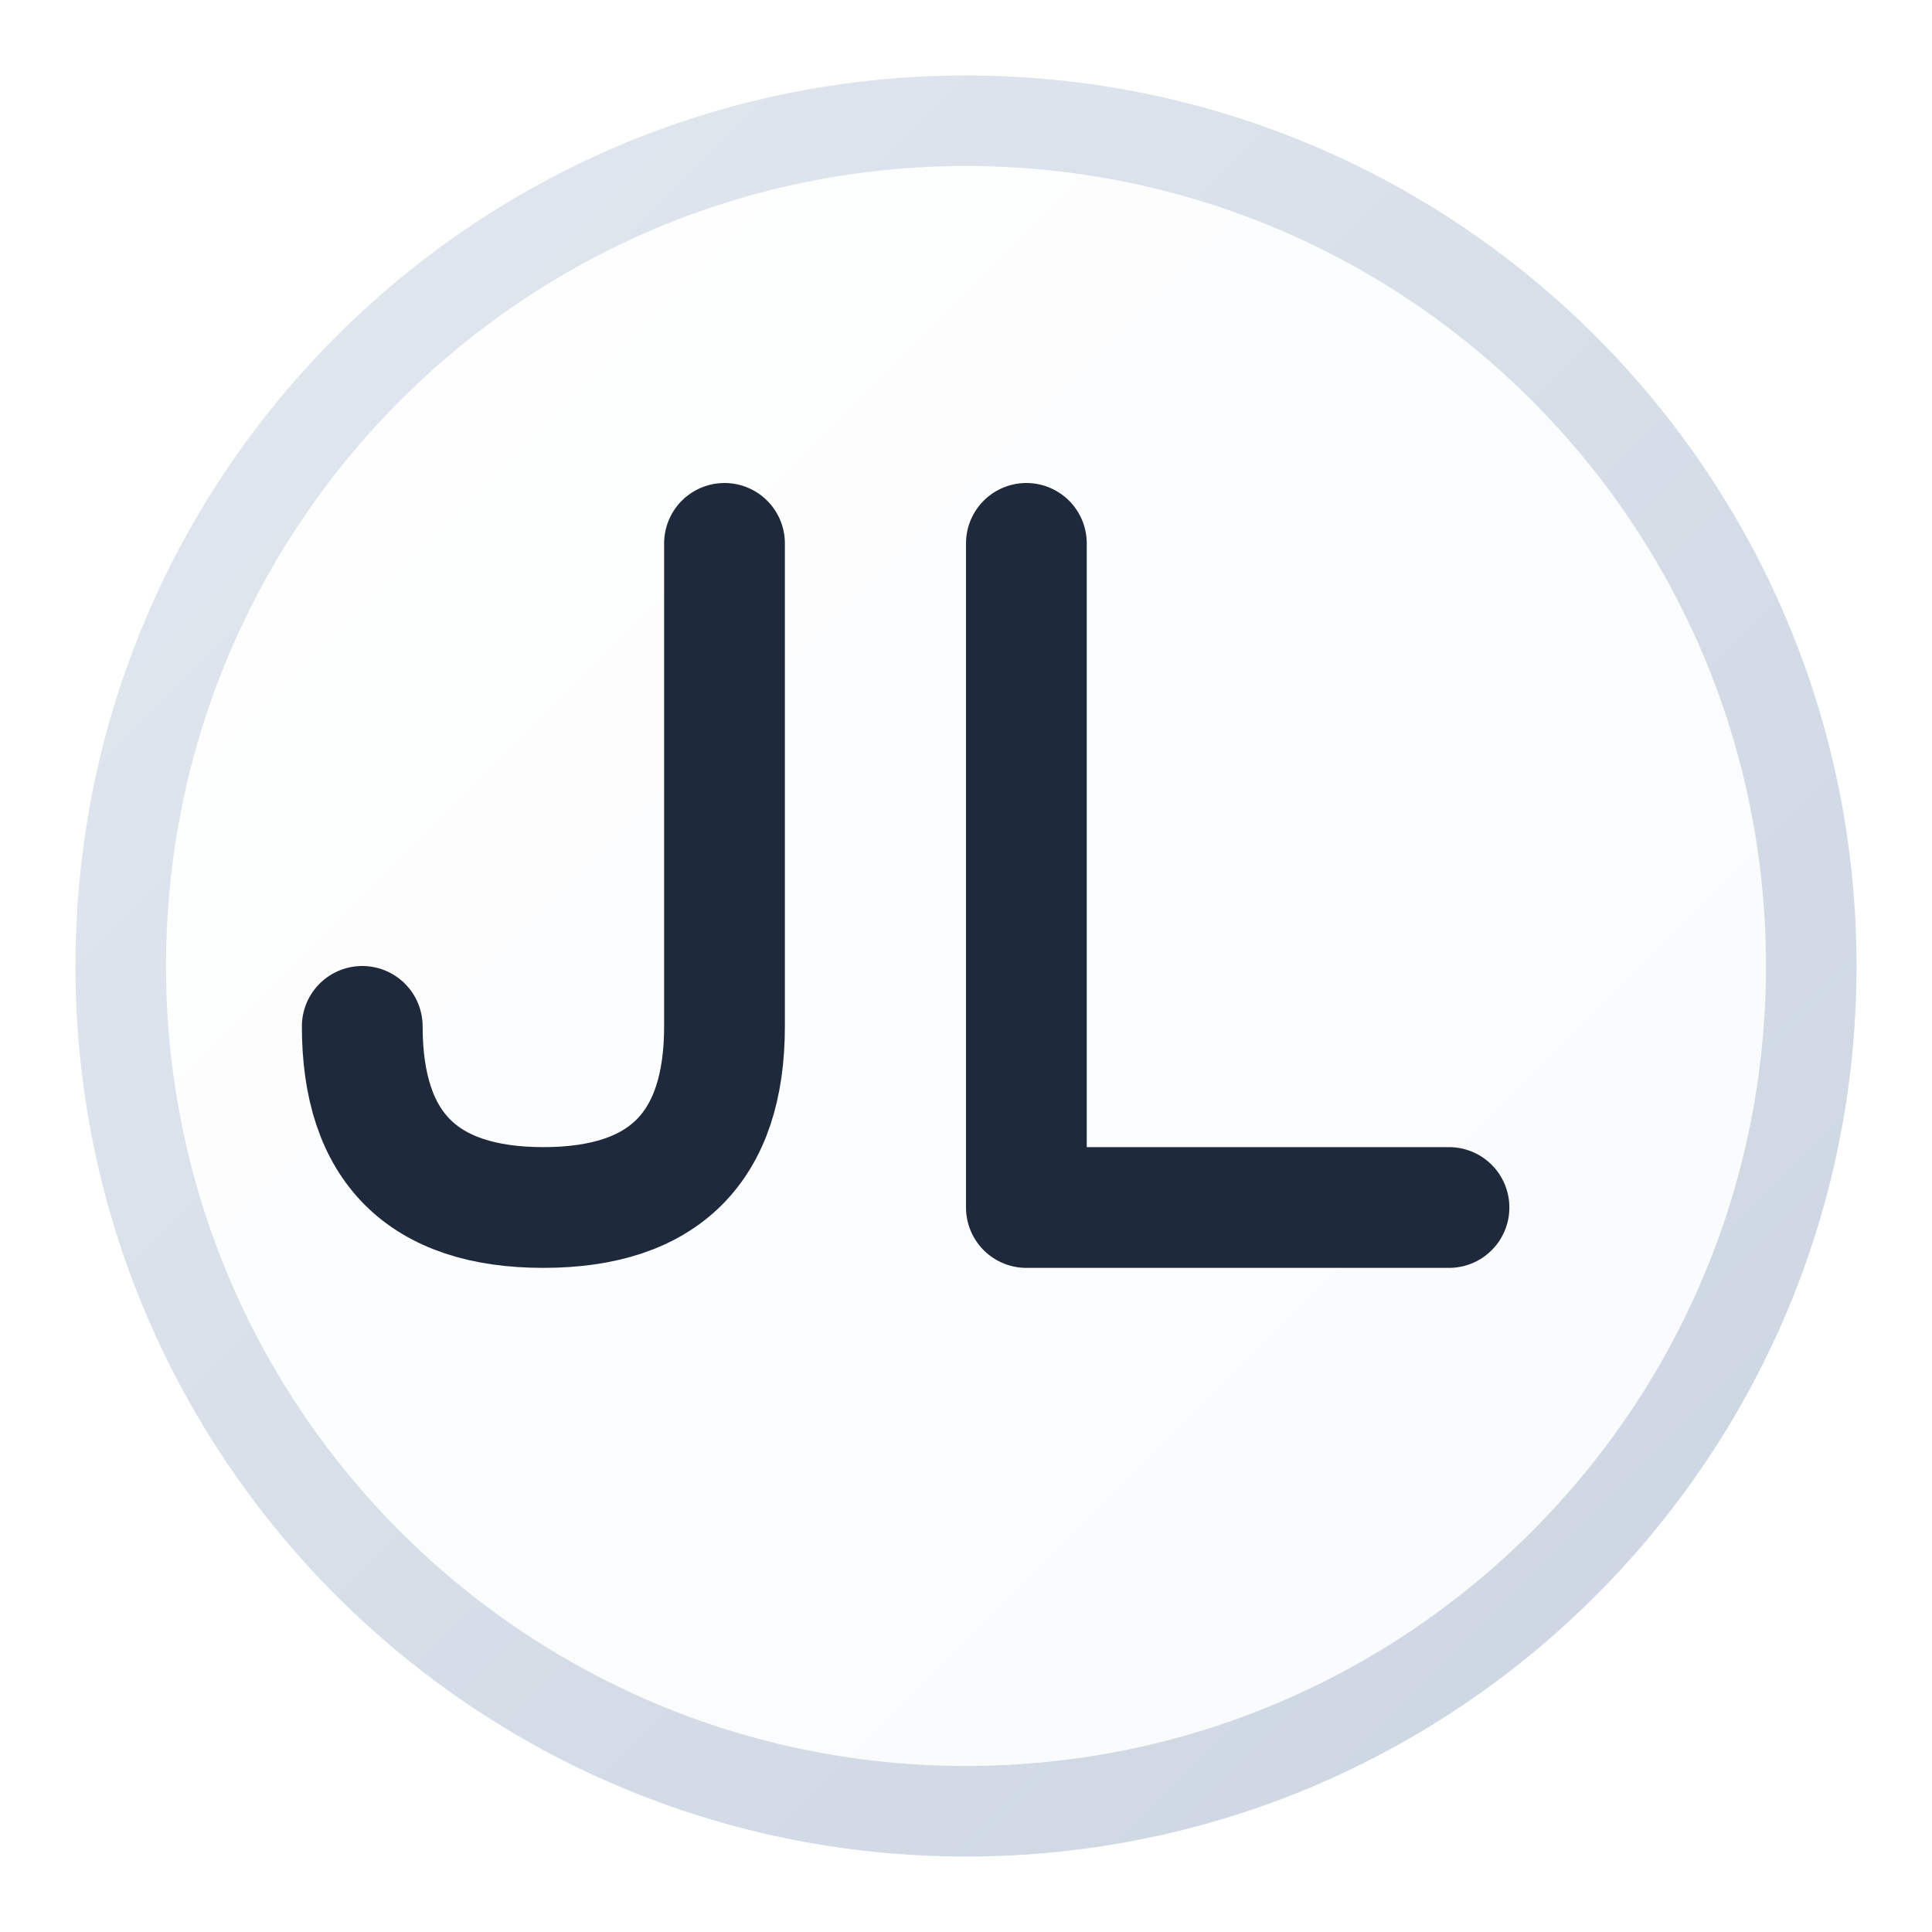
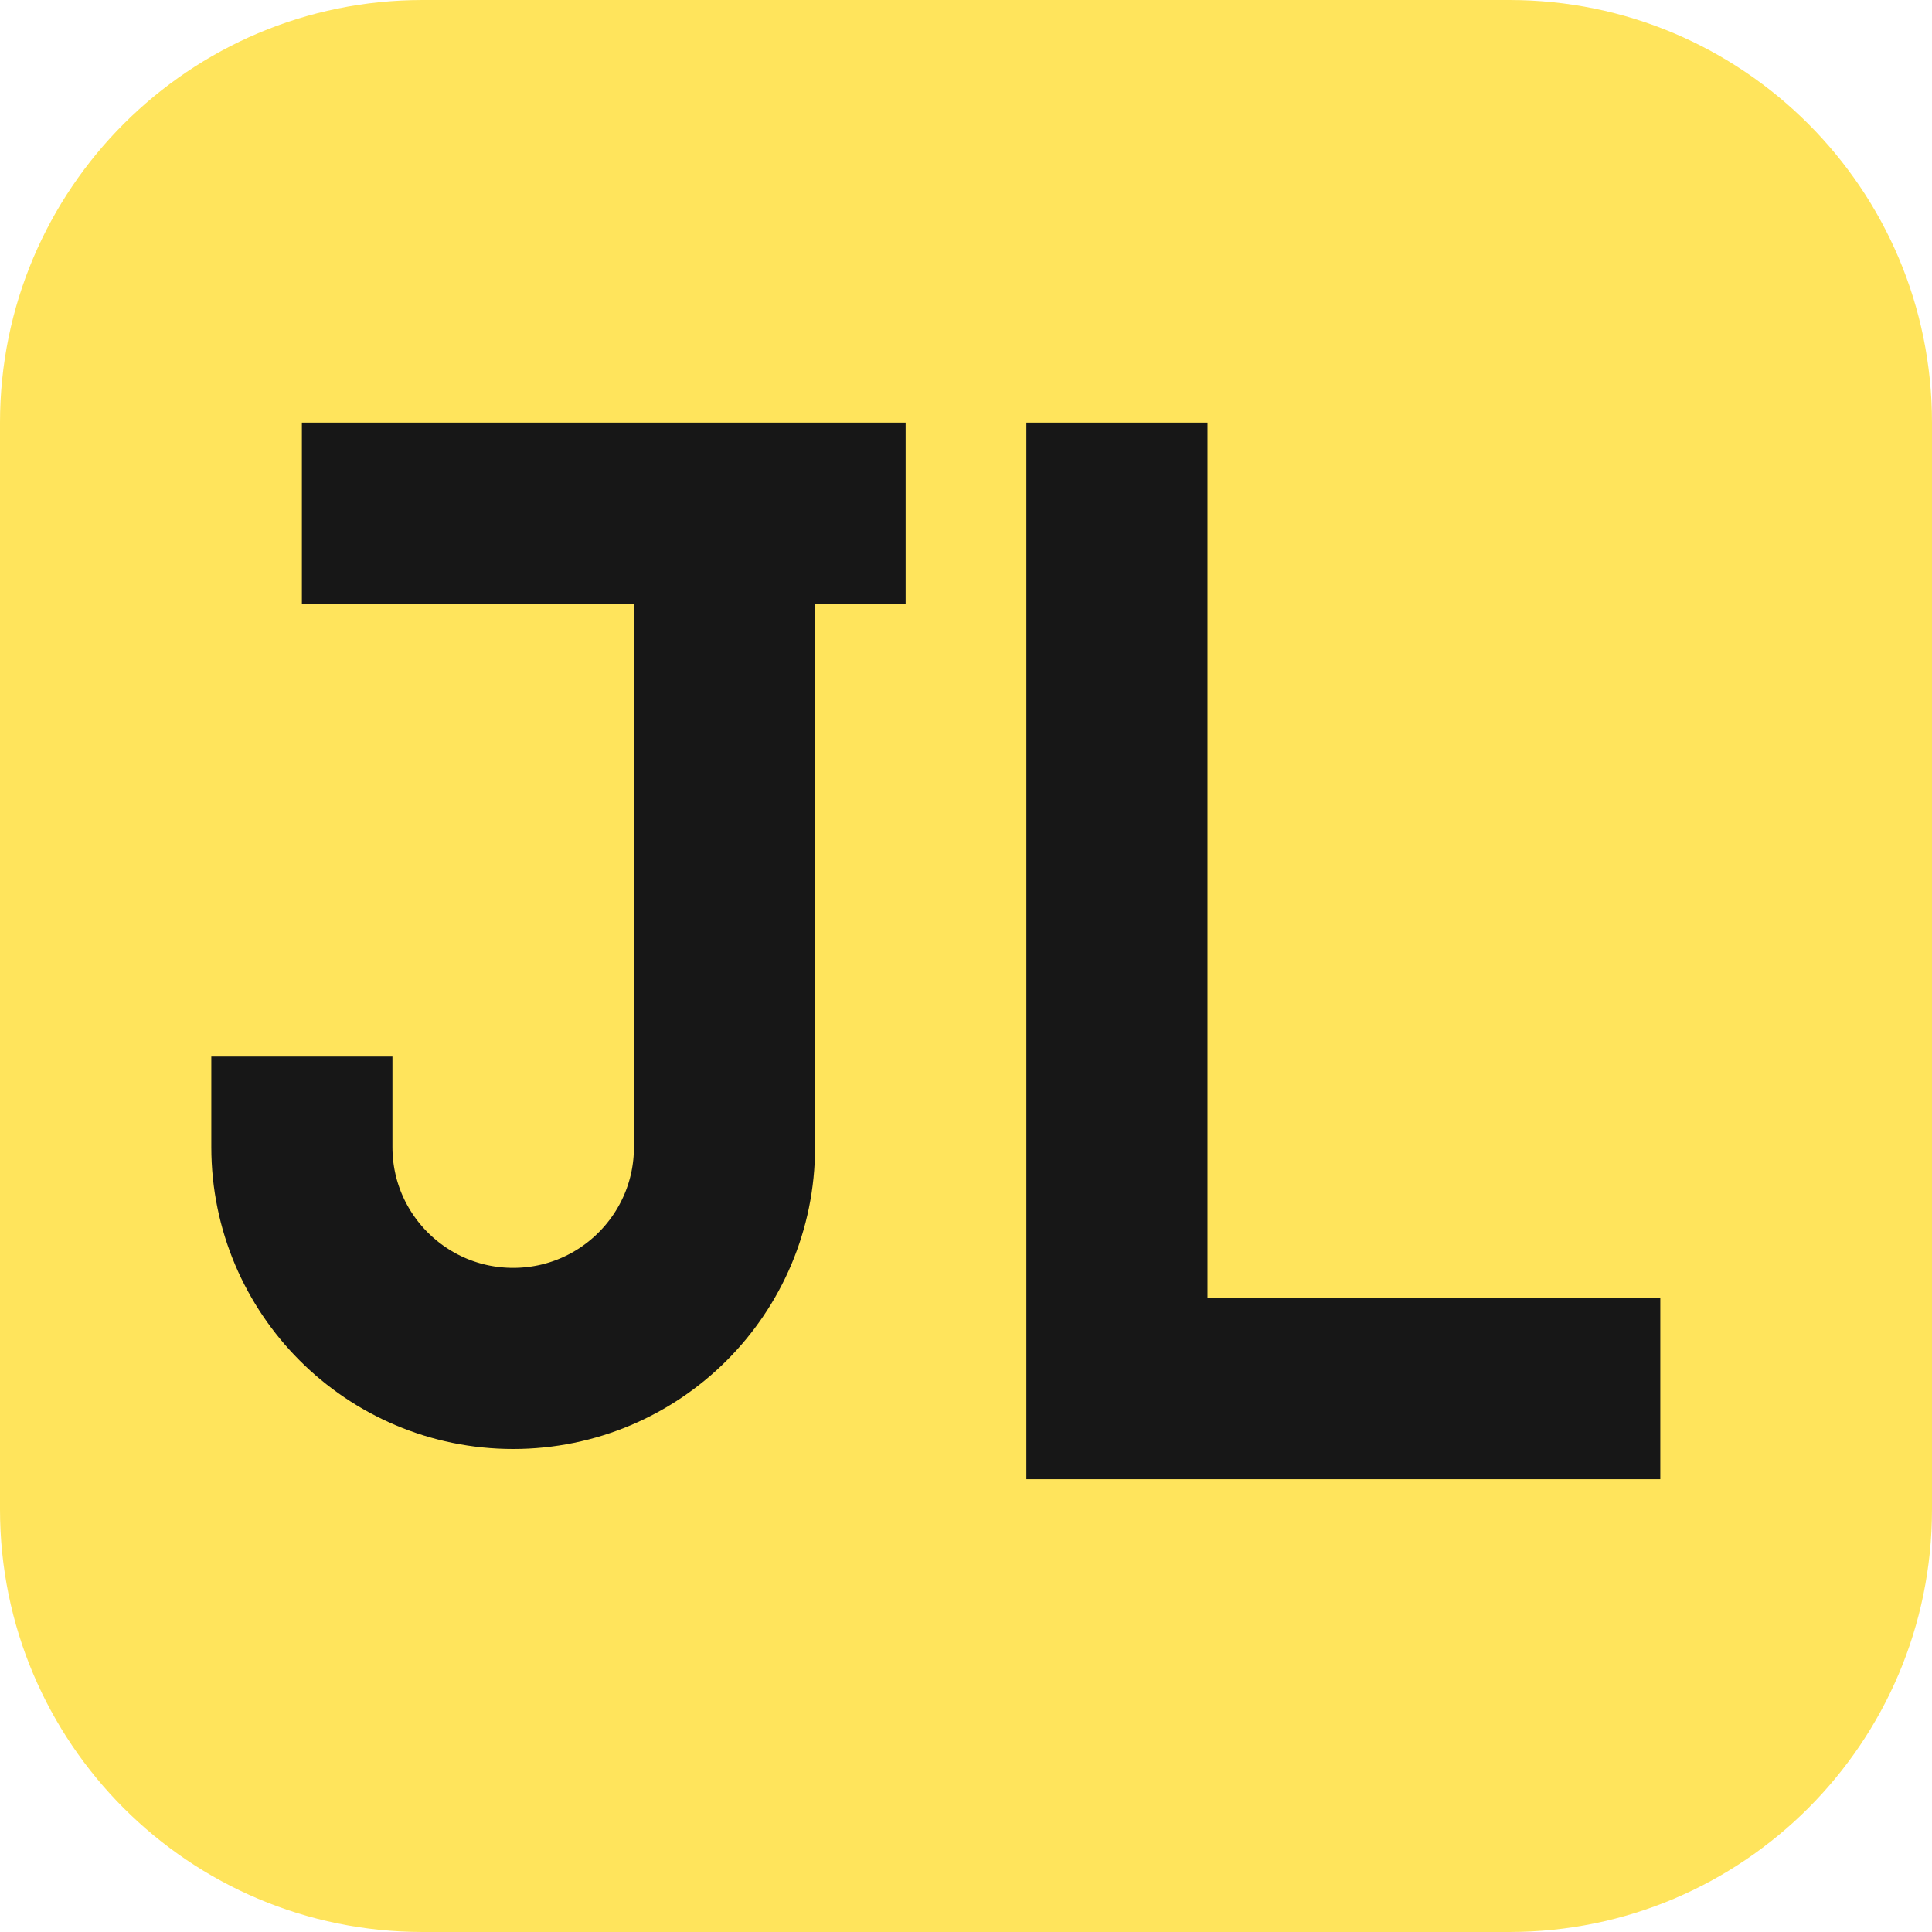
- <svg xmlns="http://www.w3.org/2000/svg" width="32" height="32" viewBox="0 0 32 32" fill="none">
-   <circle cx="16" cy="16" r="14" fill="url(#gradient)" stroke="url(#borderGradient)" stroke-width="1.5" />
-   <path d="M12 9 L12 17 Q12 20 9 20 Q6 20 6 17" stroke="#1e293b" stroke-width="2" stroke-linecap="round" stroke-linejoin="round" fill="none" />
-   <path d="M17 9 L17 20 L24 20" stroke="#1e293b" stroke-width="2" stroke-linecap="round" stroke-linejoin="round" fill="none" />
-   <defs>
-     <linearGradient id="gradient" x1="0%" y1="0%" x2="100%" y2="100%">
-       <stop offset="0%" style="stop-color:#ffffff;stop-opacity:1" />
-       <stop offset="100%" style="stop-color:#f8fafc;stop-opacity:1" />
-     </linearGradient>
-     <linearGradient id="borderGradient" x1="0%" y1="0%" x2="100%" y2="100%">
-       <stop offset="0%" style="stop-color:#e2e8f0;stop-opacity:1" />
-       <stop offset="100%" style="stop-color:#cbd5e1;stop-opacity:1" />
-     </linearGradient>
-   </defs>
+ <svg xmlns="http://www.w3.org/2000/svg" width="32" height="32" viewBox="0 0 32 32">
+   <rect width="32" height="32" rx="7" fill="#ffe45c" />
+   <g fill="none" stroke="#171717" stroke-width="3" stroke-linecap="square" stroke-linejoin="miter">
+     <path d="M6.5 8.5h7M12 8.5v10.5a3.5 3.5 0 0 1-7 0" />
+     <path d="M18.5 8.5v14.5h7.5" />
+   </g>
</svg>
